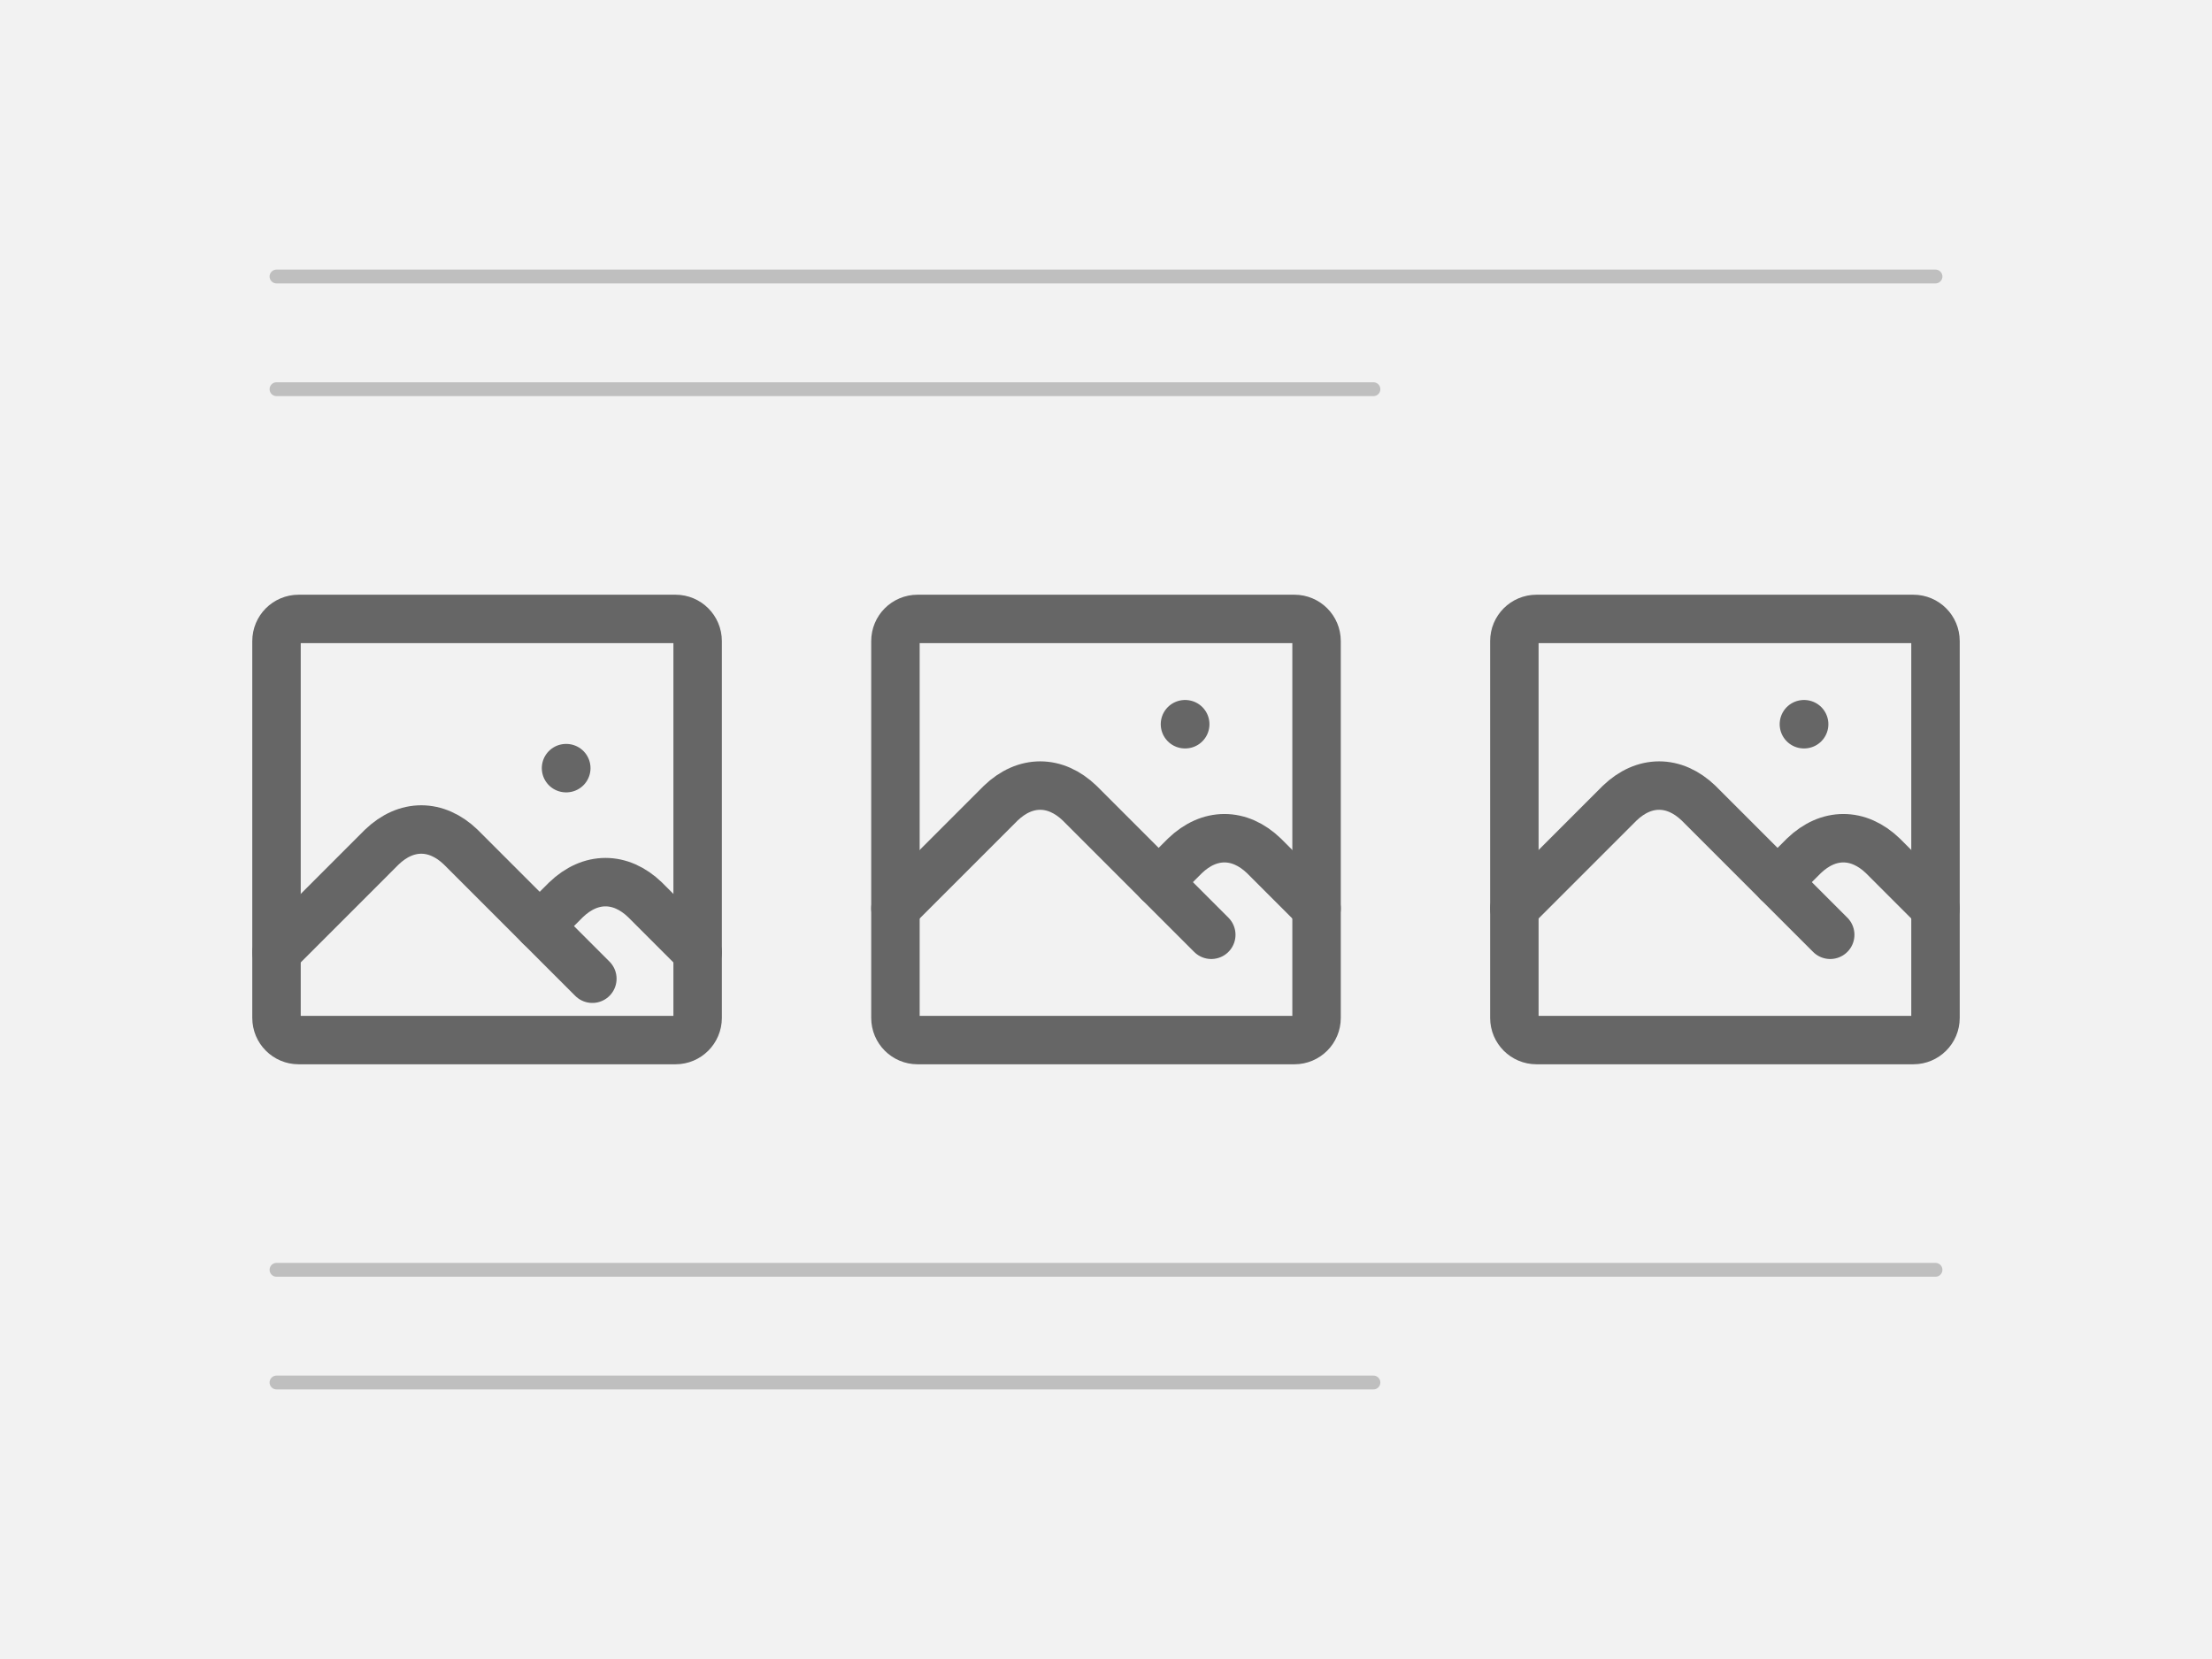
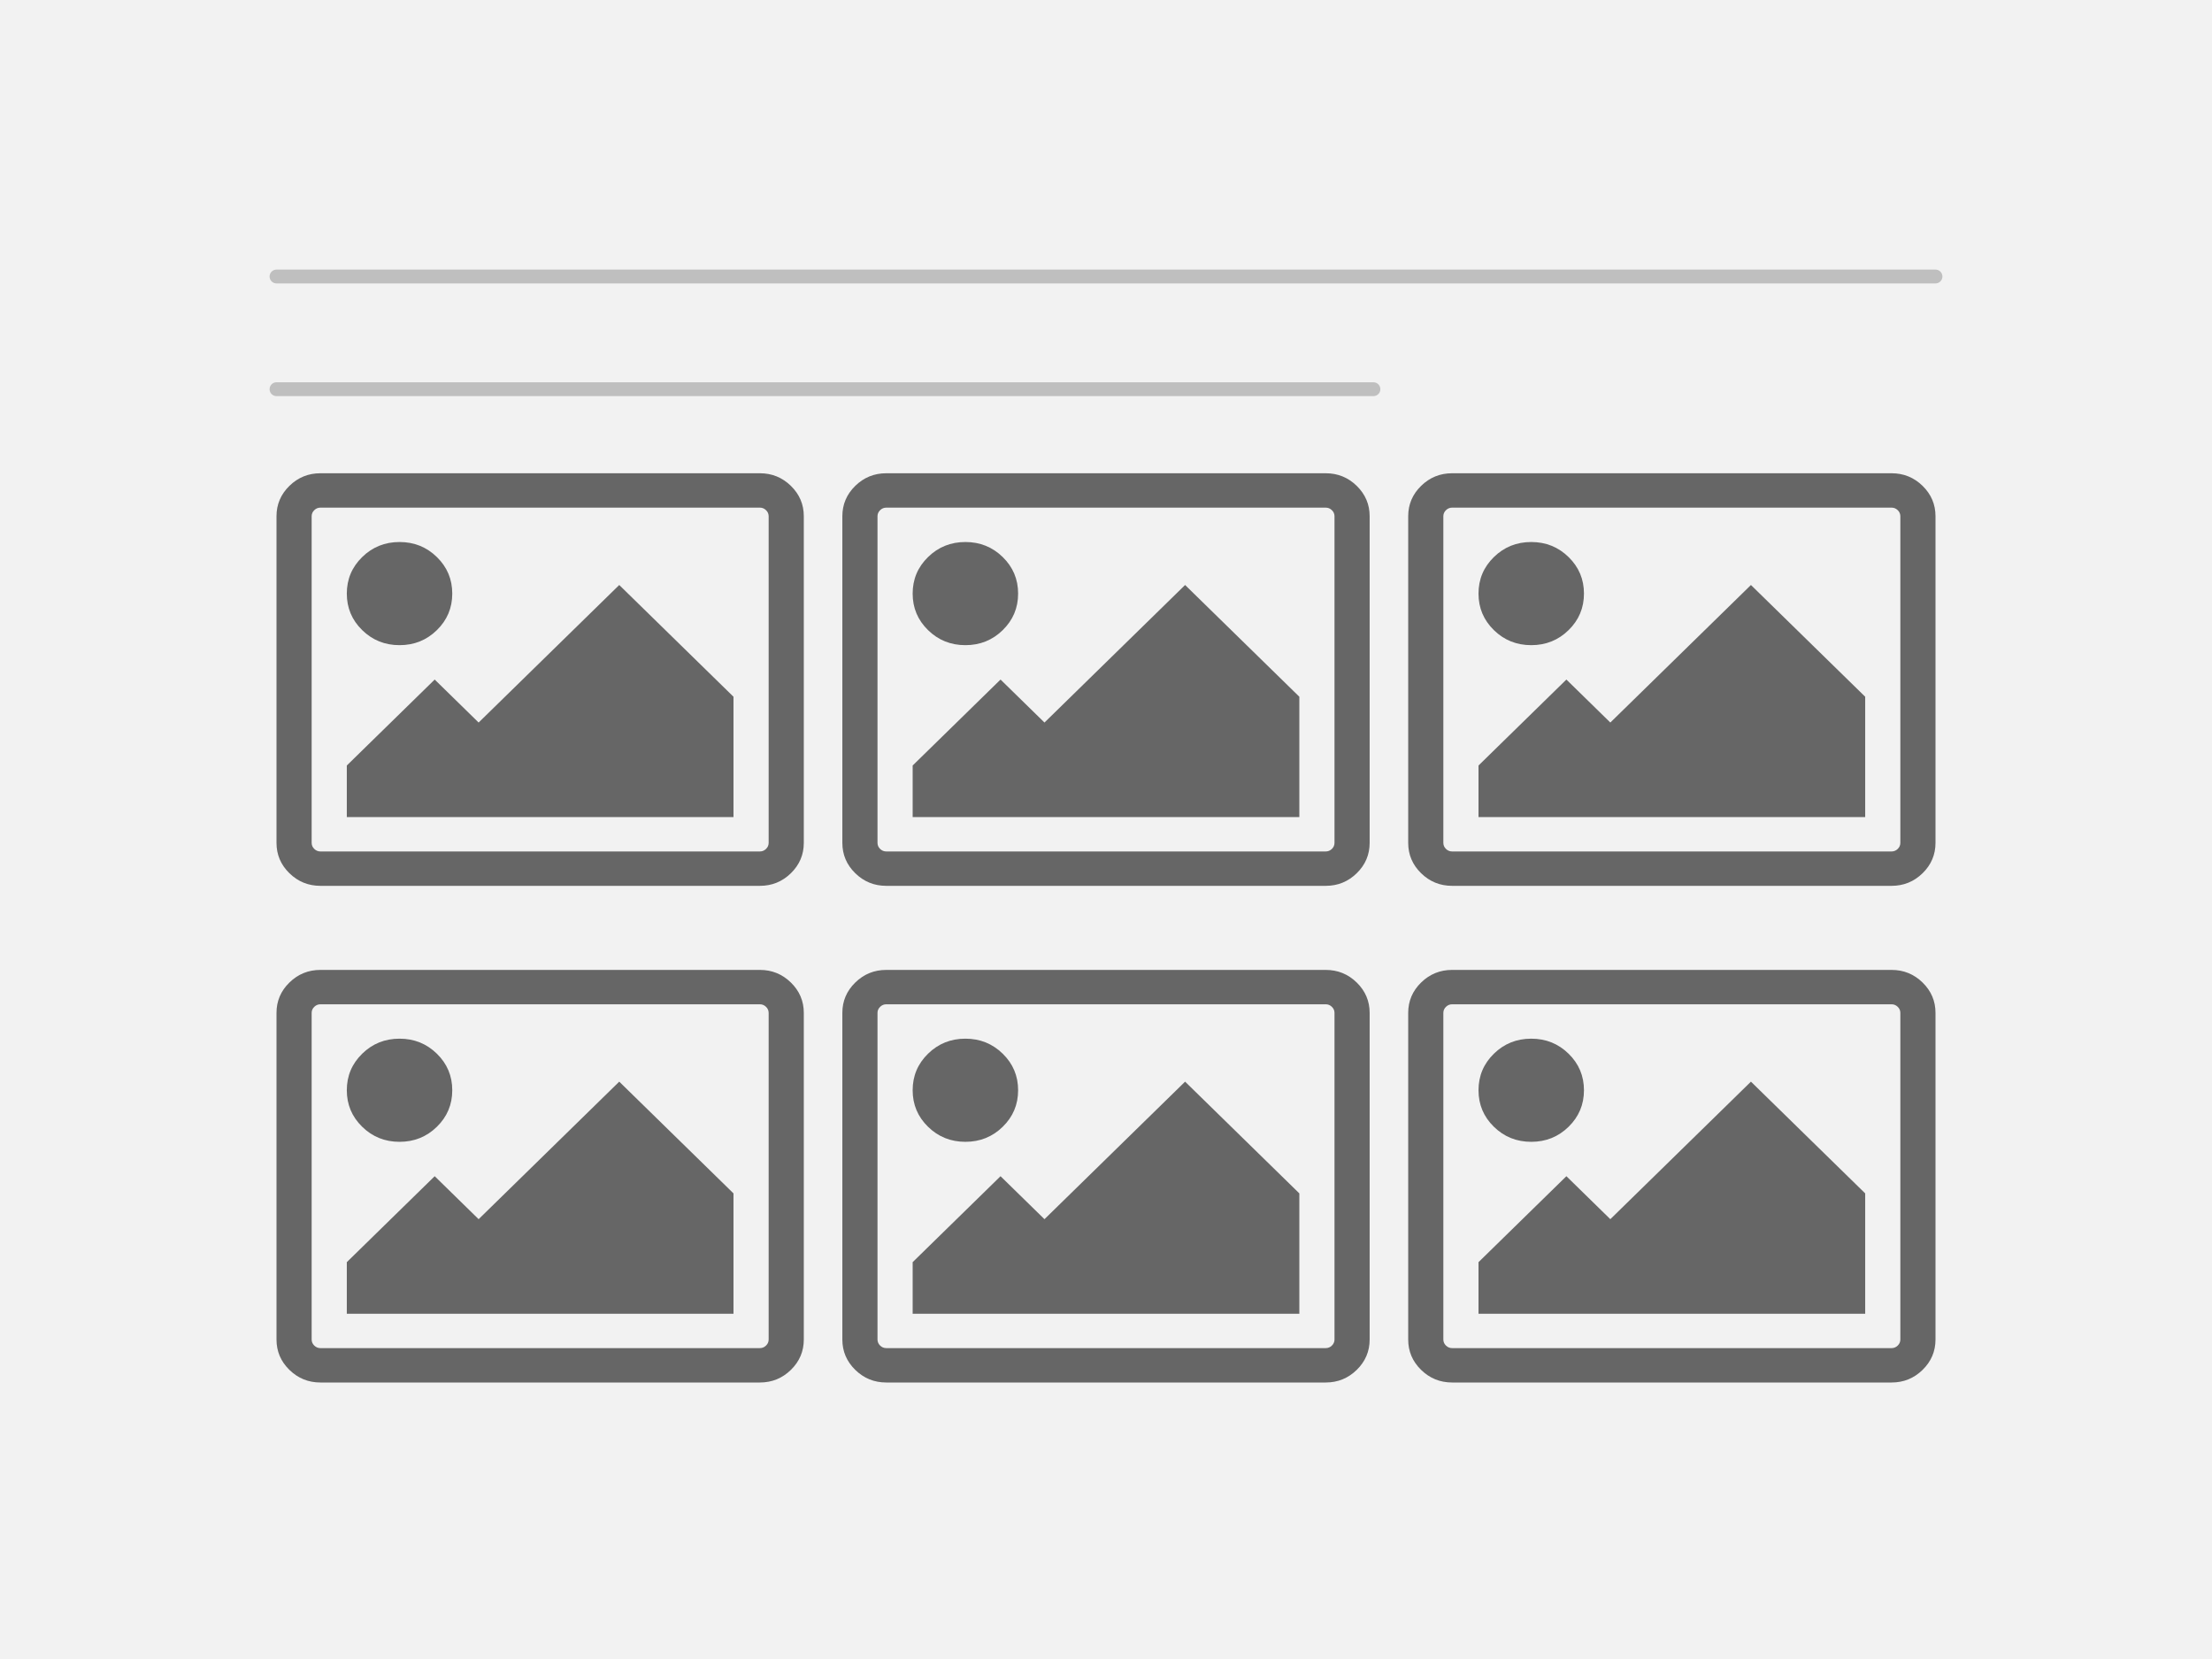
<svg xmlns="http://www.w3.org/2000/svg" width="100%" height="100%" viewBox="0 0 400 300" version="1.1" xml:space="preserve" style="fill-rule:evenodd;clip-rule:evenodd;stroke-linecap:round;stroke-linejoin:round;stroke-miterlimit:1.5;">
  <rect id="Background" x="0" y="0" width="400" height="300" style="fill:#f2f2f2;" />
-   <g>
-     <path d="M50,229.622l300,0" style="fill:none;stroke:#bfbfbf;stroke-width:2.5px;" />
-     <path d="M50,250l198.361,0" style="fill:none;stroke:#bfbfbf;stroke-width:2.5px;" />
-   </g>
-   <g>
-     <g>
-       <path d="M326.202,130.961l0.047,0" style="fill:none;fill-rule:nonzero;stroke:#666;stroke-width:8.76px;stroke-miterlimit:4;" />
-       <path d="M350,115.923c0,-2.208 -1.792,-4 -4,-4l-68.154,-0c-2.208,-0 -4,1.792 -4,4l-0,68.154c-0,2.208 1.792,4 4,4l68.154,0c2.208,0 4,-1.792 4,-4l0,-68.154Z" style="fill:none;stroke:#666;stroke-width:8.76px;stroke-miterlimit:4;" />
-       <path d="M273.846,164.279l19.038,-19.039c4.413,-4.245 9.867,-4.245 14.279,0l23.798,23.799" style="fill:none;fill-rule:nonzero;stroke:#666;stroke-width:8.76px;stroke-miterlimit:4;" />
-       <path d="M321.442,159.519l4.76,-4.759c4.412,-4.246 9.866,-4.246 14.279,-0l9.519,9.519" style="fill:none;fill-rule:nonzero;stroke:#666;stroke-width:8.76px;stroke-miterlimit:4;" />
-     </g>
-     <g>
-       <path d="M214.279,130.961l0.048,0" style="fill:none;fill-rule:nonzero;stroke:#666;stroke-width:8.76px;stroke-miterlimit:4;" />
-       <path d="M238.077,115.923c0,-2.208 -1.792,-4 -4,-4l-68.154,-0c-2.208,-0 -4,1.792 -4,4l-0,68.154c-0,2.208 1.792,4 4,4l68.154,0c2.208,0 4,-1.792 4,-4l0,-68.154Z" style="fill:none;stroke:#666;stroke-width:8.76px;stroke-miterlimit:4;" />
-       <path d="M161.923,164.279l19.038,-19.039c4.413,-4.245 9.867,-4.245 14.279,0l23.799,23.799" style="fill:none;fill-rule:nonzero;stroke:#666;stroke-width:8.76px;stroke-miterlimit:4;" />
-       <path d="M209.519,159.519l4.76,-4.759c4.412,-4.246 9.866,-4.246 14.279,-0l9.519,9.519" style="fill:none;fill-rule:nonzero;stroke:#666;stroke-width:8.76px;stroke-miterlimit:4;" />
-     </g>
-     <g>
-       <path d="M102.356,138.905l0.048,0" style="fill:none;fill-rule:nonzero;stroke:#666;stroke-width:8.76px;stroke-miterlimit:4;" />
-       <path d="M126.154,115.923c0,-2.208 -1.792,-4 -4,-4l-68.154,-0c-2.208,-0 -4,1.792 -4,4l0,68.154c0,2.208 1.792,4 4,4l68.154,0c2.208,0 4,-1.792 4,-4l0,-68.154Z" style="fill:none;stroke:#666;stroke-width:8.76px;stroke-miterlimit:4;" />
-       <path d="M50,172.223l19.039,-19.039c4.412,-4.245 9.866,-4.245 14.278,0l23.799,23.799" style="fill:none;fill-rule:nonzero;stroke:#666;stroke-width:8.76px;stroke-miterlimit:4;" />
-       <path d="M97.596,167.463l4.76,-4.759c4.412,-4.246 9.867,-4.246 14.279,-0l9.519,9.519" style="fill:none;fill-rule:nonzero;stroke:#666;stroke-width:8.76px;stroke-miterlimit:4;" />
-     </g>
-   </g>
  <g>
    <path d="M50,50l300,0" style="fill:none;stroke:#bfbfbf;stroke-width:2.5px;" />
    <path d="M50,70.378l198.361,-0" style="fill:none;stroke:#bfbfbf;stroke-width:2.5px;" />
  </g>
+   <g>
+     <path d="M286.431,197.151c0,2.591 -0.927,4.793 -2.781,6.606c-1.854,1.814 -4.105,2.72 -6.754,2.72c-2.649,0 -4.9,-0.906 -6.754,-2.72c-1.854,-1.813 -2.781,-4.015 -2.781,-6.606c-0,-2.591 0.927,-4.793 2.781,-6.606c1.854,-1.813 4.105,-2.72 6.754,-2.72c2.649,-0 4.9,0.907 6.754,2.72c1.854,1.813 2.781,4.015 2.781,6.606Zm50.855,18.653l0,21.761l-69.925,-0l-0,-9.326l15.892,-15.544l7.946,7.772l25.427,-24.87l20.66,20.207Zm4.768,-34.197l-79.461,0c-0.43,0 -0.803,0.154 -1.117,0.462c-0.315,0.307 -0.472,0.672 -0.472,1.093l-0,59.066c-0,0.421 0.157,0.785 0.472,1.093c0.314,0.308 0.687,0.461 1.117,0.461l79.461,0c0.43,0 0.803,-0.153 1.117,-0.461c0.315,-0.308 0.472,-0.672 0.472,-1.093l0,-59.066c0,-0.421 -0.157,-0.786 -0.472,-1.093c-0.314,-0.308 -0.687,-0.462 -1.117,-0.462Zm7.946,1.555l-0,59.066c-0,2.137 -0.778,3.967 -2.334,5.489c-1.556,1.522 -3.427,2.283 -5.612,2.283l-79.461,0c-2.185,0 -4.056,-0.761 -5.612,-2.283c-1.556,-1.522 -2.334,-3.352 -2.334,-5.489l0,-59.066c0,-2.138 0.778,-3.967 2.334,-5.489c1.556,-1.522 3.427,-2.283 5.612,-2.283l79.461,-0c2.185,-0 4.056,0.761 5.612,2.283c1.556,1.522 2.334,3.351 2.334,5.489Z" style="fill:#666;fill-rule:nonzero;" />
+     <path d="M184.108,197.151c-0,2.591 -0.927,4.793 -2.781,6.606c-1.854,1.814 -4.106,2.72 -6.754,2.72c-2.649,0 -4.901,-0.906 -6.755,-2.72c-1.854,-1.813 -2.781,-4.015 -2.781,-6.606c0,-2.591 0.927,-4.793 2.781,-6.606c1.854,-1.813 4.106,-2.72 6.755,-2.72c2.648,-0 4.9,0.907 6.754,2.72c1.854,1.813 2.781,4.015 2.781,6.606Zm50.855,18.653l-0,21.761l-69.926,-0l0,-9.326l15.892,-15.544l7.946,7.772l25.428,-24.87l20.66,20.207Zm4.767,-34.197l-79.46,0c-0.431,0 -0.803,0.154 -1.118,0.462c-0.314,0.307 -0.472,0.672 -0.472,1.093l0,59.066c0,0.421 0.158,0.785 0.472,1.093c0.315,0.308 0.687,0.461 1.118,0.461l79.46,0c0.431,0 0.803,-0.153 1.118,-0.461c0.314,-0.308 0.472,-0.672 0.472,-1.093l-0,-59.066c-0,-0.421 -0.158,-0.786 -0.472,-1.093c-0.315,-0.308 -0.687,-0.462 -1.118,-0.462Zm7.946,1.555l0,59.066c0,2.137 -0.778,3.967 -2.334,5.489c-1.556,1.522 -3.426,2.283 -5.612,2.283l-79.46,0c-2.186,0 -4.056,-0.761 -5.612,-2.283c-1.556,-1.522 -2.334,-3.352 -2.334,-5.489l-0,-59.066c-0,-2.138 0.778,-3.967 2.334,-5.489c1.556,-1.522 3.426,-2.283 5.612,-2.283l79.46,-0c2.186,-0 4.056,0.761 5.612,2.283c1.556,1.522 2.334,3.351 2.334,5.489Z" style="fill:#666;fill-rule:nonzero;" />
+     <path d="M81.784,197.151c0,2.591 -0.927,4.793 -2.781,6.606c-1.854,1.814 -4.105,2.72 -6.754,2.72c-2.649,0 -4.9,-0.906 -6.754,-2.72c-1.854,-1.813 -2.781,-4.015 -2.781,-6.606c-0,-2.591 0.927,-4.793 2.781,-6.606c1.854,-1.813 4.105,-2.72 6.754,-2.72c2.649,-0 4.9,0.907 6.754,2.72c1.854,1.813 2.781,4.015 2.781,6.606Zm50.855,18.653l0,21.761l-69.925,-0l-0,-9.326l15.892,-15.544l7.946,7.772l25.427,-24.87l20.66,20.207Zm4.768,-34.197l-79.461,0c-0.43,0 -0.803,0.154 -1.117,0.462c-0.315,0.307 -0.472,0.672 -0.472,1.093l-0,59.066c-0,0.421 0.157,0.785 0.472,1.093c0.314,0.308 0.687,0.461 1.117,0.461l79.461,0c0.43,0 0.803,-0.153 1.117,-0.461c0.315,-0.308 0.472,-0.672 0.472,-1.093l0,-59.066c0,-0.421 -0.157,-0.786 -0.472,-1.093c-0.314,-0.308 -0.687,-0.462 -1.117,-0.462Zm7.946,1.555l-0,59.066c-0,2.137 -0.778,3.967 -2.334,5.489c-1.556,1.522 -3.427,2.283 -5.612,2.283l-79.461,0c-2.185,0 -4.056,-0.761 -5.612,-2.283c-1.556,-1.522 -2.334,-3.352 -2.334,-5.489l-0,-59.066c-0,-2.138 0.778,-3.967 2.334,-5.489c1.556,-1.522 3.427,-2.283 5.612,-2.283l79.461,-0c2.185,-0 4.056,0.761 5.612,2.283c1.556,1.522 2.334,3.351 2.334,5.489Z" style="fill:#666;fill-rule:nonzero;" />
+   </g>
+   <g>
+     <path d="M286.431,107.34c0,2.591 -0.927,4.793 -2.781,6.606c-1.854,1.814 -4.105,2.72 -6.754,2.72c-2.649,0 -4.9,-0.906 -6.754,-2.72c-1.854,-1.813 -2.781,-4.015 -2.781,-6.606c-0,-2.591 0.927,-4.793 2.781,-6.606c1.854,-1.814 4.105,-2.72 6.754,-2.72c2.649,-0 4.9,0.906 6.754,2.72c1.854,1.813 2.781,4.015 2.781,6.606Zm50.855,18.653l0,21.761l-69.925,-0l-0,-9.326l15.892,-15.544l7.946,7.772l25.427,-24.87l20.66,20.207Zm4.768,-34.197l-79.461,0c-0.43,0 -0.803,0.154 -1.117,0.462c-0.315,0.307 -0.472,0.672 -0.472,1.093l-0,59.066c-0,0.421 0.157,0.785 0.472,1.093c0.314,0.308 0.687,0.461 1.117,0.461l79.461,0c0.43,0 0.803,-0.153 1.117,-0.461c0.315,-0.308 0.472,-0.672 0.472,-1.093l0,-59.066c0,-0.421 -0.157,-0.786 -0.472,-1.093c-0.314,-0.308 -0.687,-0.462 -1.117,-0.462Zm7.946,1.555l-0,59.066c-0,2.137 -0.778,3.967 -2.334,5.489c-1.556,1.522 -3.427,2.283 -5.612,2.283l-79.461,-0c-2.185,-0 -4.056,-0.761 -5.612,-2.283c-1.556,-1.522 -2.334,-3.352 -2.334,-5.489l0,-59.066c0,-2.138 0.778,-3.967 2.334,-5.489c1.556,-1.522 3.427,-2.283 5.612,-2.283l79.461,-0c2.185,-0 4.056,0.761 5.612,2.283c1.556,1.522 2.334,3.351 2.334,5.489Z" style="fill:#666;fill-rule:nonzero;" />
+     <path d="M184.108,107.34c-0,2.591 -0.927,4.793 -2.781,6.606c-1.854,1.814 -4.106,2.72 -6.754,2.72c-2.649,0 -4.901,-0.906 -6.755,-2.72c-1.854,-1.813 -2.781,-4.015 -2.781,-6.606c0,-2.591 0.927,-4.793 2.781,-6.606c1.854,-1.814 4.106,-2.72 6.755,-2.72c2.648,-0 4.9,0.906 6.754,2.72c1.854,1.813 2.781,4.015 2.781,6.606Zm50.855,18.653l-0,21.761l-69.926,-0l0,-9.326l15.892,-15.544l7.946,7.772l25.428,-24.87l20.66,20.207Zm4.767,-34.197l-79.46,0c-0.431,0 -0.803,0.154 -1.118,0.462c-0.314,0.307 -0.472,0.672 -0.472,1.093l0,59.066c0,0.421 0.158,0.785 0.472,1.093c0.315,0.308 0.687,0.461 1.118,0.461l79.46,0c0.431,0 0.803,-0.153 1.118,-0.461c0.314,-0.308 0.472,-0.672 0.472,-1.093l-0,-59.066c-0,-0.421 -0.158,-0.786 -0.472,-1.093c-0.315,-0.308 -0.687,-0.462 -1.118,-0.462Zm7.946,1.555l0,59.066c0,2.137 -0.778,3.967 -2.334,5.489c-1.556,1.522 -3.426,2.283 -5.612,2.283l-79.46,-0c-2.186,-0 -4.056,-0.761 -5.612,-2.283c-1.556,-1.522 -2.334,-3.352 -2.334,-5.489l-0,-59.066c-0,-2.138 0.778,-3.967 2.334,-5.489c1.556,-1.522 3.426,-2.283 5.612,-2.283l79.46,-0c2.186,-0 4.056,0.761 5.612,2.283c1.556,1.522 2.334,3.351 2.334,5.489Z" style="fill:#666;fill-rule:nonzero;" />
+     <path d="M81.784,107.34c0,2.591 -0.927,4.793 -2.781,6.606c-1.854,1.814 -4.105,2.72 -6.754,2.72c-2.649,0 -4.9,-0.906 -6.754,-2.72c-1.854,-1.813 -2.781,-4.015 -2.781,-6.606c-0,-2.591 0.927,-4.793 2.781,-6.606c1.854,-1.814 4.105,-2.72 6.754,-2.72c2.649,-0 4.9,0.906 6.754,2.72c1.854,1.813 2.781,4.015 2.781,6.606Zm50.855,18.653l0,21.761l-69.925,-0l-0,-9.326l15.892,-15.544l7.946,7.772l25.427,-24.87l20.66,20.207Zm4.768,-34.197l-79.461,0c-0.43,0 -0.803,0.154 -1.117,0.462c-0.315,0.307 -0.472,0.672 -0.472,1.093l-0,59.066c-0,0.421 0.157,0.785 0.472,1.093c0.314,0.308 0.687,0.461 1.117,0.461l79.461,0c0.43,0 0.803,-0.153 1.117,-0.461c0.315,-0.308 0.472,-0.672 0.472,-1.093l0,-59.066c0,-0.421 -0.157,-0.786 -0.472,-1.093c-0.314,-0.308 -0.687,-0.462 -1.117,-0.462Zm7.946,1.555l-0,59.066c-0,2.137 -0.778,3.967 -2.334,5.489c-1.556,1.522 -3.427,2.283 -5.612,2.283l-79.461,-0c-2.185,-0 -4.056,-0.761 -5.612,-2.283c-1.556,-1.522 -2.334,-3.352 -2.334,-5.489l-0,-59.066c-0,-2.138 0.778,-3.967 2.334,-5.489c1.556,-1.522 3.427,-2.283 5.612,-2.283l79.461,-0c2.185,-0 4.056,0.761 5.612,2.283c1.556,1.522 2.334,3.351 2.334,5.489Z" style="fill:#666;fill-rule:nonzero;" />
+   </g>
</svg>
